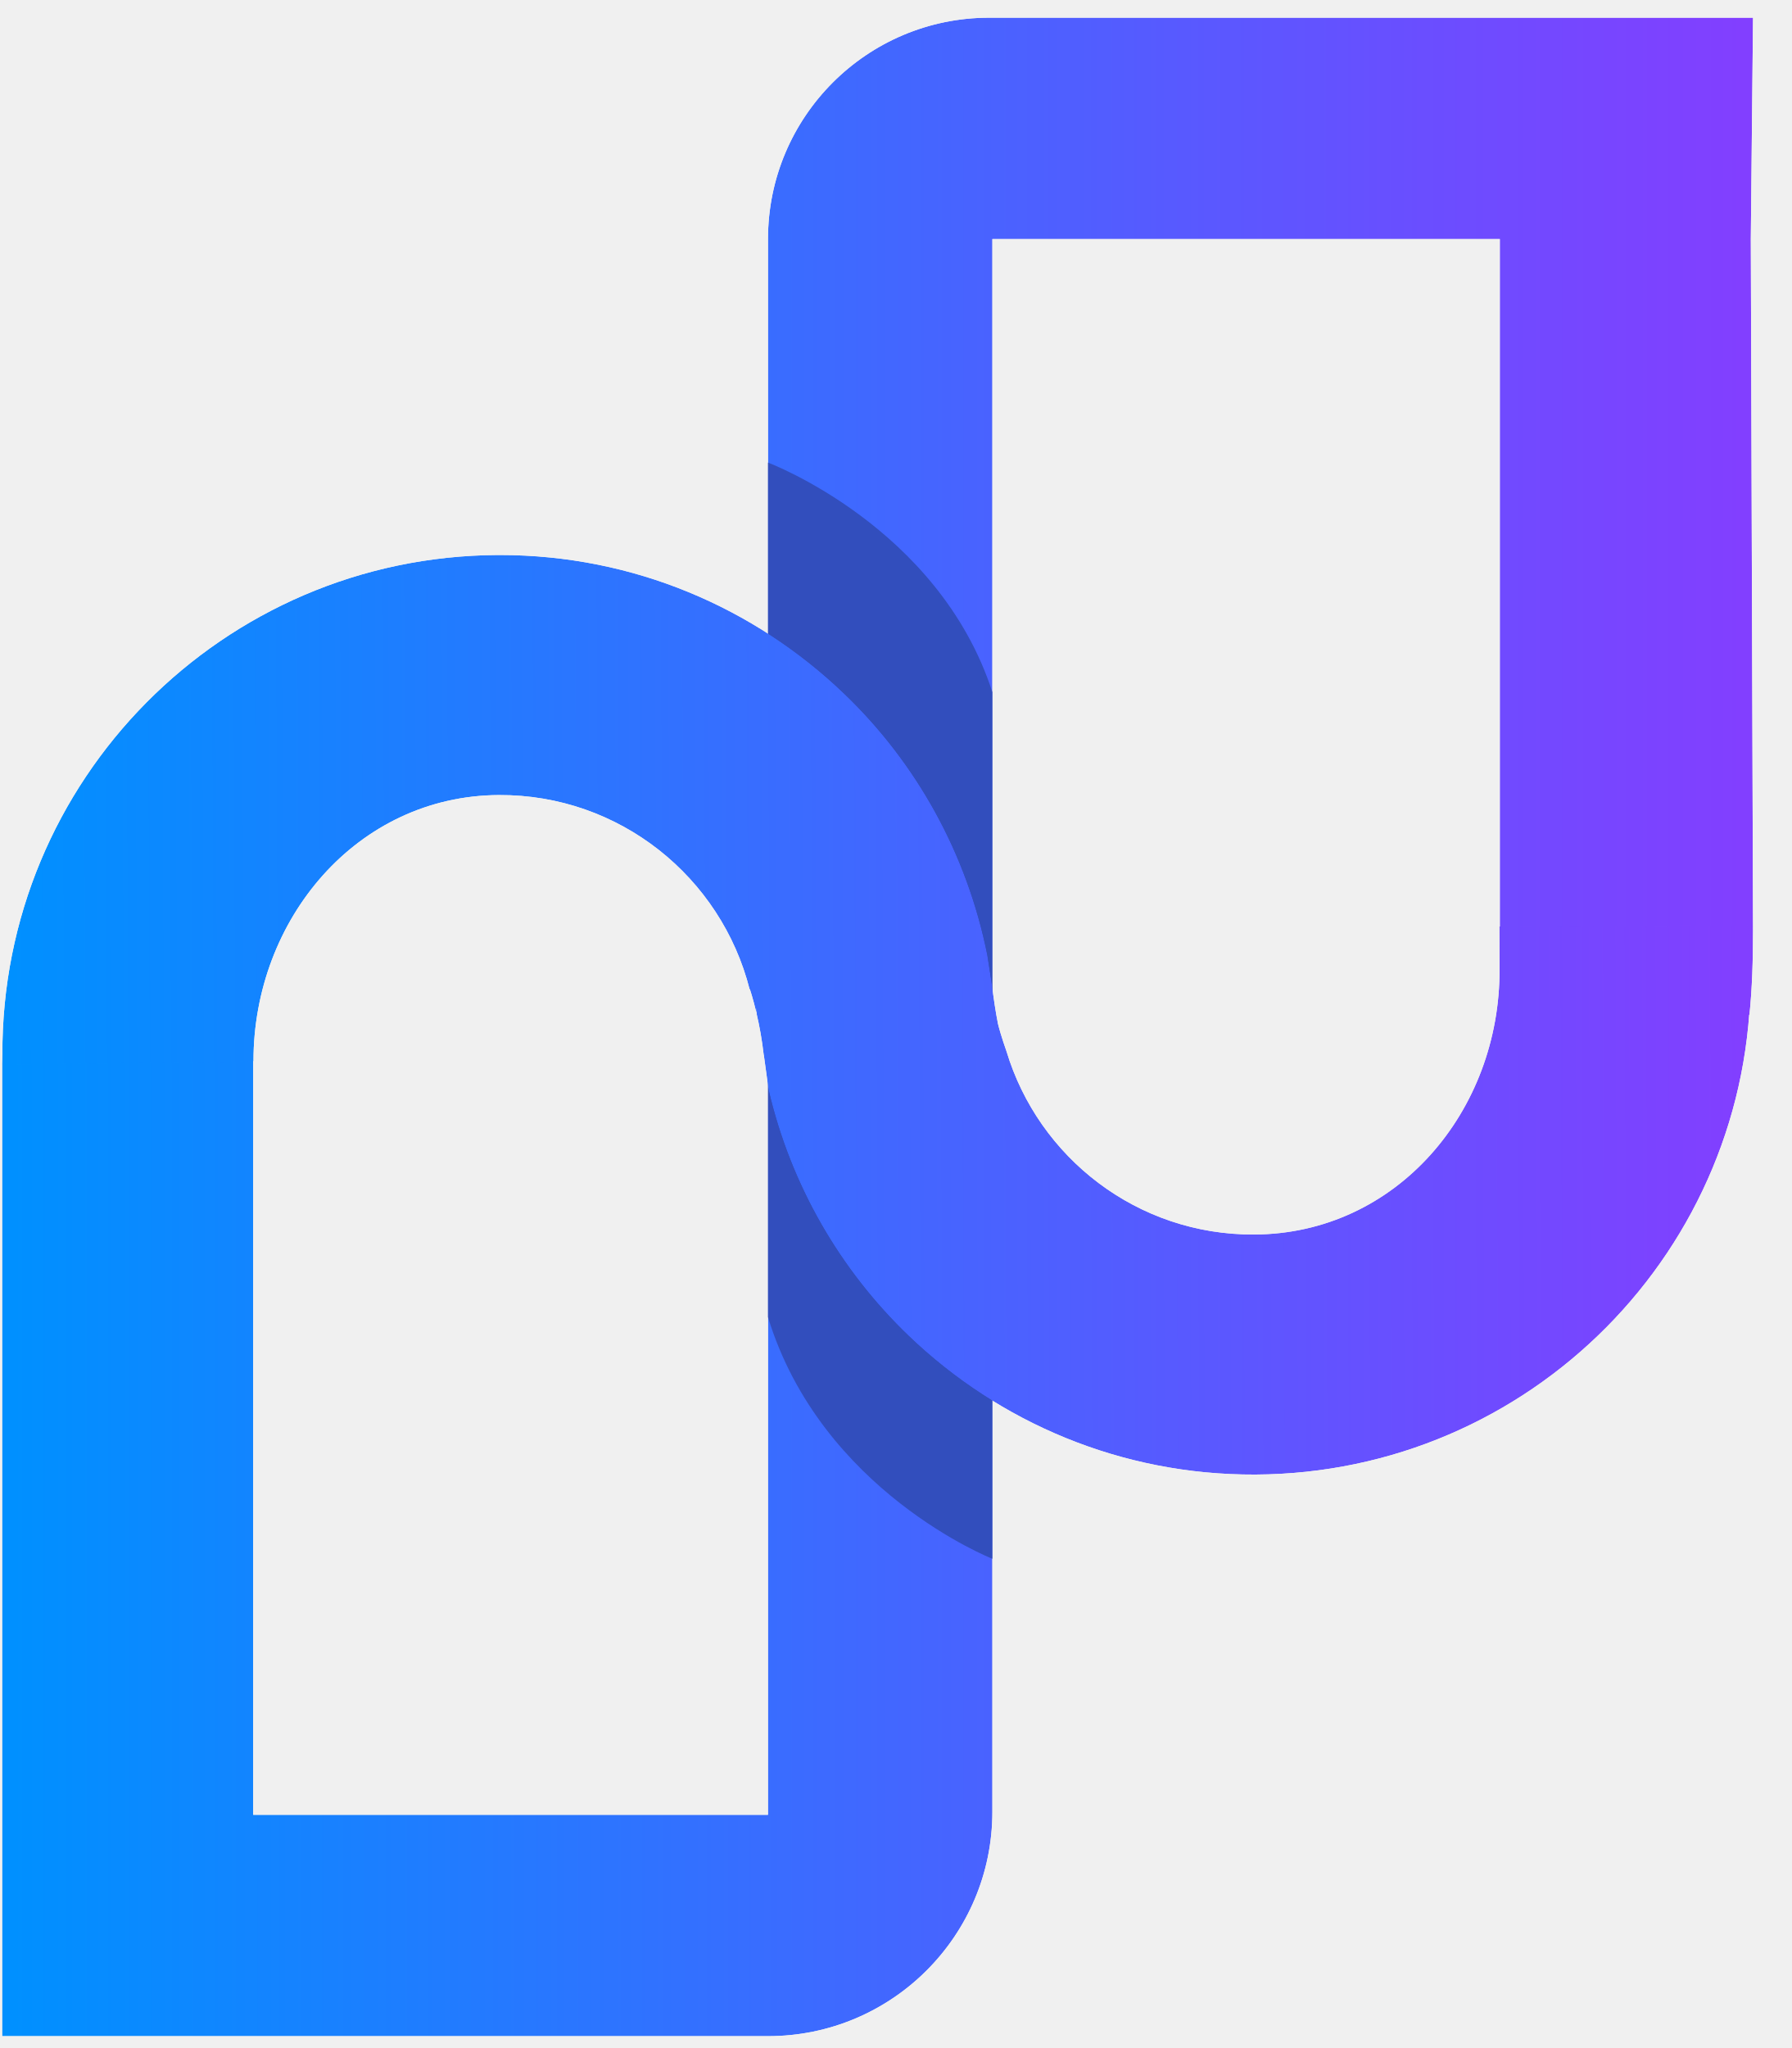
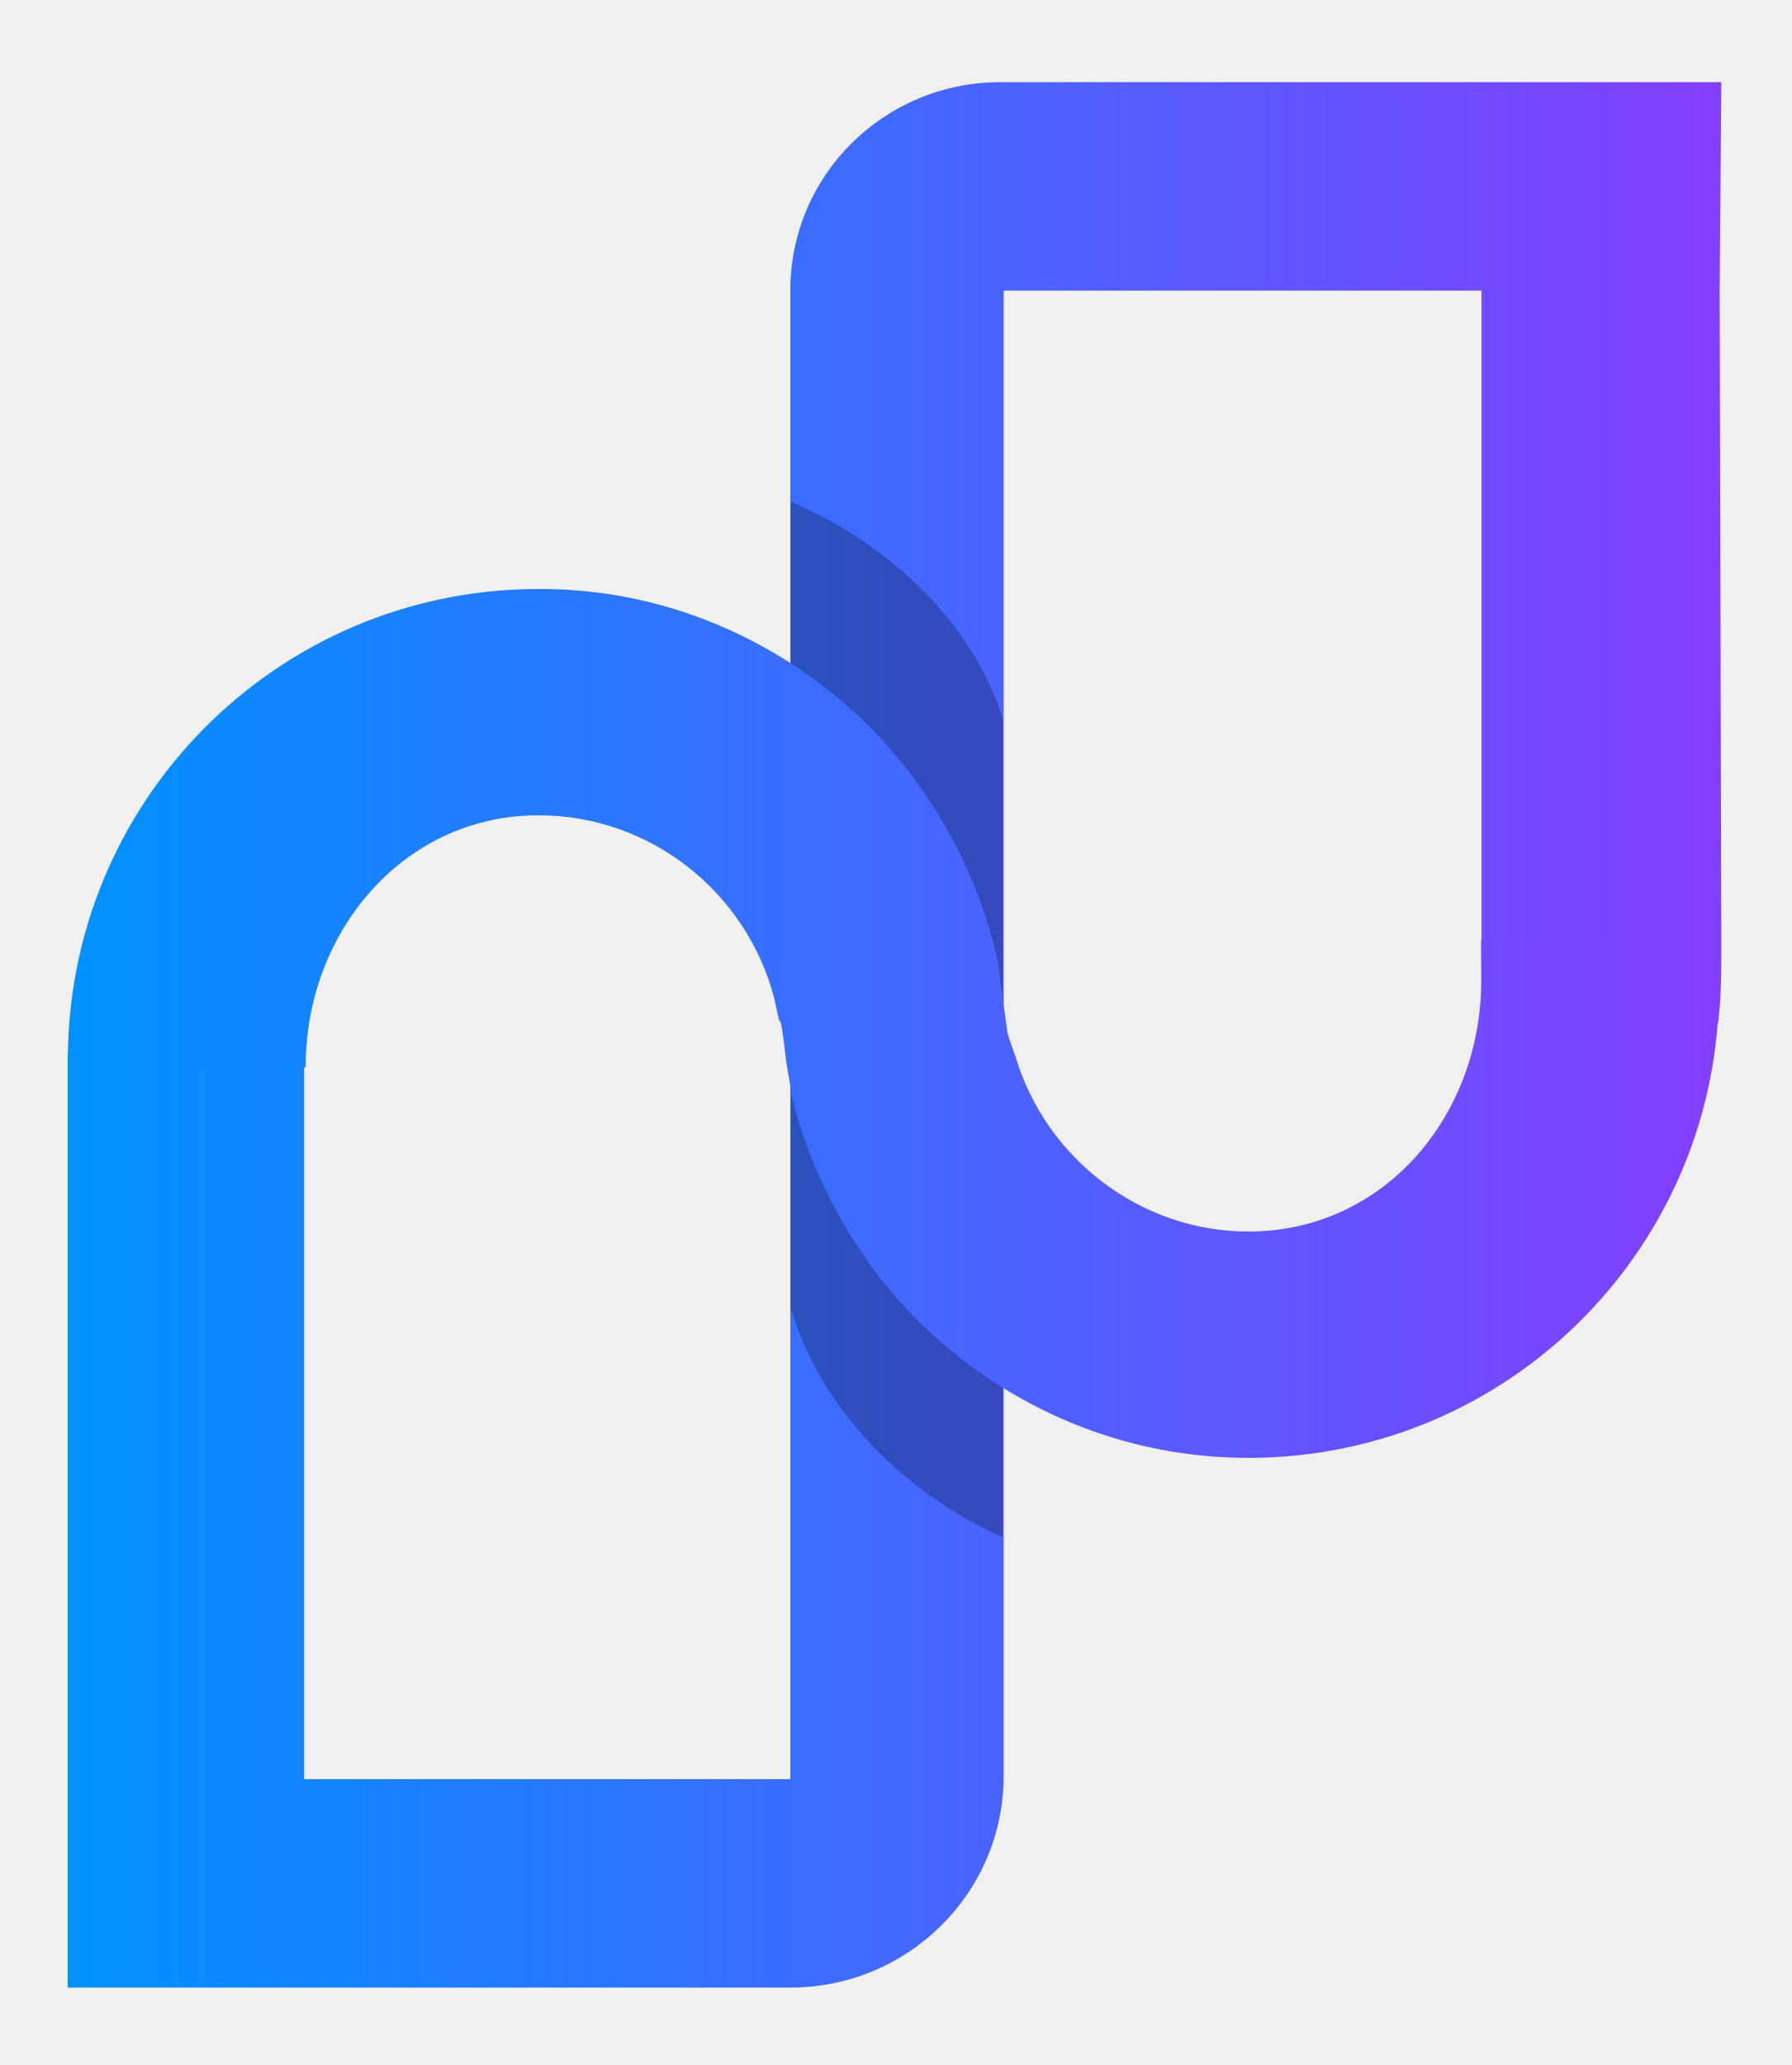
- <svg xmlns="http://www.w3.org/2000/svg" xmlns:xlink="http://www.w3.org/1999/xlink" width="21px" height="24px" viewBox="0 0 21 24" version="1.1">
-   <defs>
-     <path d="M17.58,0.139 L11.632,0.139 L11.596,0.139 C10.163,0.139 9.002,1.3 9.002,2.733 L9.002,5.774 L9.002,21.199 L2.968,21.199 L2.968,12.202 L0.035,12.202 C0.029,12.265 0.025,12.33 0.025,12.397 L0.025,21.199 L0.025,23.793 L9.002,23.793 C10.454,23.793 11.632,22.616 11.632,21.163 L11.632,2.733 L17.58,2.733 L17.58,11.824 L20.506,11.824 C20.538,11.515 20.548,11.18 20.548,10.829 L20.522,2.733 L20.548,0.139 L17.58,0.139 Z" id="path-1" />
-     <linearGradient x1="0%" y1="50%" x2="100%" y2="50%" id="linearGradient-3">
-       <stop stop-color="#0090FF" offset="0%" />
-       <stop stop-color="#823FFF" offset="100%" />
-     </linearGradient>
-     <path d="M5.834,0.022 C2.612,0.037 0.012,2.662 0.028,5.883 C0.028,5.885 0.028,5.996 0.028,5.998 L2.971,5.955 C2.97,4.293 4.184,2.843 5.847,2.835 C7.264,2.828 8.454,3.799 8.787,5.113 C8.787,5.112 8.789,5.108 8.789,5.108 C8.789,5.108 8.825,5.214 8.867,5.389 L8.864,5.326 C8.866,5.354 8.869,5.382 8.871,5.41 C8.901,5.537 8.931,5.698 8.952,5.881 L8.953,5.881 C8.974,6.036 9.002,6.234 9.009,6.289 C9.27,7.409 9.85,8.404 10.652,9.173 C11.707,10.184 13.138,10.805 14.714,10.798 C17.936,10.783 20.535,8.159 20.52,4.937 C20.519,4.742 20.504,4.551 20.483,4.362 L17.575,4.375 L17.577,4.872 C17.585,6.54 16.369,7.977 14.701,7.985 C13.331,7.992 12.173,7.084 11.797,5.836 L11.795,5.836 L11.794,5.834 L11.797,5.836 C11.797,5.836 11.735,5.665 11.698,5.517 C11.669,5.372 11.646,5.209 11.63,5.081 L11.63,5.081 C11.622,5.022 11.591,4.827 11.573,4.711 C11.334,3.519 10.74,2.456 9.895,1.647 C8.847,0.642 7.427,0.022 5.862,0.022 C5.852,0.022 5.843,0.022 5.834,0.022 Z" id="path-4" />
-     <linearGradient x1="-0.01%" y1="50.124%" x2="100.01%" y2="49.876%" id="linearGradient-6">
-       <stop stop-color="#0090FF" offset="0%" />
-       <stop stop-color="#823FFF" offset="100%" />
-     </linearGradient>
-   </defs>
-   <g id="Page-1" stroke="none" stroke-width="1" fill="none" fill-rule="evenodd">
-     <g id="Desktop" transform="translate(-194, -107)">
-       <g id="Group-3" transform="translate(60, 107)">
-         <g id="nadle" transform="translate(134, 0)">
-           <g id="Group-3" transform="translate(0, 0.068276)">
-             <mask id="mask-2" fill="white">
-               <use xlink:href="#path-1" />
-             </mask>
-             <g id="Clip-2" />
-             <path d="M17.58,0.139 L11.632,0.139 L11.596,0.139 C10.163,0.139 9.002,1.3 9.002,2.733 L9.002,5.774 L9.002,21.199 L2.968,21.199 L2.968,12.202 L0.035,12.202 C0.029,12.265 0.025,12.33 0.025,12.397 L0.025,21.199 L0.025,23.793 L9.002,23.793 C10.454,23.793 11.632,22.616 11.632,21.163 L11.632,2.733 L17.58,2.733 L17.58,11.824 L20.506,11.824 C20.538,11.515 20.548,11.18 20.548,10.829 L20.522,2.733 L20.548,0.139 L17.58,0.139 Z" id="Fill-1" fill="url(#linearGradient-3)" mask="url(#mask-2)" />
-           </g>
-           <path d="M9.002,5.421 L9.002,11.141 L9.002,15.436 C9.627,17.479 11.632,18.267 11.632,18.267 L11.632,8.111 C11.002,6.17 9.002,5.421 9.002,5.421" id="Fill-4" fill="#324EBD" />
-           <g id="Group-7" transform="translate(0, 6.482069)">
-             <mask id="mask-5" fill="white">
-               <use xlink:href="#path-4" />
-             </mask>
-             <g id="Clip-6" />
-             <path d="M5.834,0.022 C2.612,0.037 0.012,2.662 0.028,5.883 C0.028,5.885 0.028,5.996 0.028,5.998 L2.971,5.955 C2.97,4.293 4.184,2.843 5.847,2.835 C7.264,2.828 8.454,3.799 8.787,5.113 C8.787,5.112 8.789,5.108 8.789,5.108 C8.789,5.108 8.825,5.214 8.867,5.389 L8.864,5.326 C8.866,5.354 8.869,5.382 8.871,5.41 C8.901,5.537 8.931,5.698 8.952,5.881 L8.953,5.881 C8.974,6.036 9.002,6.234 9.009,6.289 C9.27,7.409 9.85,8.404 10.652,9.173 C11.707,10.184 13.138,10.805 14.714,10.798 C17.936,10.783 20.535,8.159 20.52,4.937 C20.519,4.742 20.504,4.551 20.483,4.362 L17.575,4.375 L17.577,4.872 C17.585,6.54 16.369,7.977 14.701,7.985 C13.331,7.992 12.173,7.084 11.797,5.836 L11.795,5.836 L11.794,5.834 L11.797,5.836 C11.797,5.836 11.735,5.665 11.698,5.517 C11.669,5.372 11.646,5.209 11.63,5.081 L11.63,5.081 C11.622,5.022 11.591,4.827 11.573,4.711 C11.334,3.519 10.74,2.456 9.895,1.647 C8.847,0.642 7.427,0.022 5.862,0.022 C5.852,0.022 5.843,0.022 5.834,0.022 Z" id="Fill-5" fill="url(#linearGradient-6)" mask="url(#mask-5)" />
-           </g>
+ <svg xmlns="http://www.w3.org/2000/svg" width="100%" height="100%" viewBox="0 0 597 688" version="1.1" xml:space="preserve" style="fill-rule:evenodd;clip-rule:evenodd;stroke-linejoin:round;stroke-miterlimit:1.414;">
+   <g transform="matrix(5.55556,0,0,5.55556,0,0)">
+     <g id="symbol">
+       <g transform="matrix(99.1919,0,0,-99.1919,4.0601,62.0622)">
+         <path d="M0.855,0.576L0.566,0.576L0.564,0.576C0.494,0.576 0.437,0.52 0.437,0.45L0.437,0.302L0.437,-0.45L0.143,-0.45L0.143,-0.011L0,-0.011C0,-0.015 0,-0.018 0,-0.021L0,-0.45L0,-0.576L0.437,-0.576C0.508,-0.576 0.566,-0.519 0.566,-0.448L0.566,0.45L0.855,0.45L0.855,0.007L0.998,0.007C1,0.022 1,0.038 1,0.055L0.999,0.45L1,0.576L0.855,0.576Z" style="fill:url(#_Linear1);fill-rule:nonzero;" />
+       </g>
+       <g opacity="0.26">
+         <g transform="matrix(1,0,0,1,47.4473,92.1892)">
+           <path d="M0,-62.089L-0.001,-34.446L-0.001,-13.685C3.023,-3.811 12.71,0 12.71,0L12.71,-34.446L12.71,-40.159L12.71,-49.09C9.667,-58.469 0,-62.089 0,-62.089" style="fill-rule:nonzero;" />
        </g>
+       </g>
+       <g transform="matrix(99.0673,-0.466344,-0.466344,-99.0673,4.06065,61.6085)">
+         <path d="M0.285,0.264C0.127,0.264 0,0.136 0,-0.021C0,-0.021 0,-0.026 0,-0.026L0.144,-0.025C0.144,0.056 0.203,0.127 0.285,0.127C0.354,0.127 0.412,0.079 0.428,0.015C0.428,0.015 0.428,0.015 0.428,0.015C0.428,0.015 0.429,0.01 0.431,0.001L0.431,0.004C0.431,0.003 0.431,0.002 0.432,0C0.433,-0.006 0.434,-0.014 0.435,-0.023L0.435,-0.023C0.436,-0.03 0.438,-0.04 0.438,-0.043C0.451,-0.097 0.479,-0.146 0.518,-0.184C0.569,-0.233 0.638,-0.264 0.715,-0.264C0.873,-0.264 1,-0.136 1,0.021C1,0.03 0.999,0.04 0.998,0.049L0.856,0.049L0.856,0.025C0.856,-0.057 0.797,-0.127 0.715,-0.127C0.649,-0.127 0.592,-0.082 0.574,-0.021L0.574,-0.021L0.574,-0.021L0.574,-0.021C0.574,-0.021 0.571,-0.013 0.569,-0.006C0.568,0.002 0.567,0.009 0.566,0.016L0.566,0.016C0.566,0.019 0.564,0.028 0.564,0.034C0.552,0.092 0.523,0.144 0.482,0.184C0.431,0.233 0.362,0.264 0.286,0.264C0.286,0.264 0.285,0.264 0.285,0.264Z" style="fill:url(#_Linear2);fill-rule:nonzero;" />
      </g>
    </g>
  </g>
+   <defs>
+     <linearGradient id="_Linear1" x1="0" y1="0" x2="1" y2="0" gradientUnits="userSpaceOnUse" gradientTransform="matrix(1,0,0,-1,0,3.65756e-06)">
+       <stop offset="0" style="stop-color:rgb(0,145,255);stop-opacity:1" />
+       <stop offset="1" style="stop-color:rgb(131,63,255);stop-opacity:1" />
+     </linearGradient>
+     <linearGradient id="_Linear2" x1="0" y1="0" x2="1" y2="0" gradientUnits="userSpaceOnUse" gradientTransform="matrix(1,0,0,-1,0,-3.18913e-06)">
+       <stop offset="0" style="stop-color:rgb(0,145,255);stop-opacity:1" />
+       <stop offset="1" style="stop-color:rgb(131,63,255);stop-opacity:1" />
+     </linearGradient>
+   </defs>
</svg>
